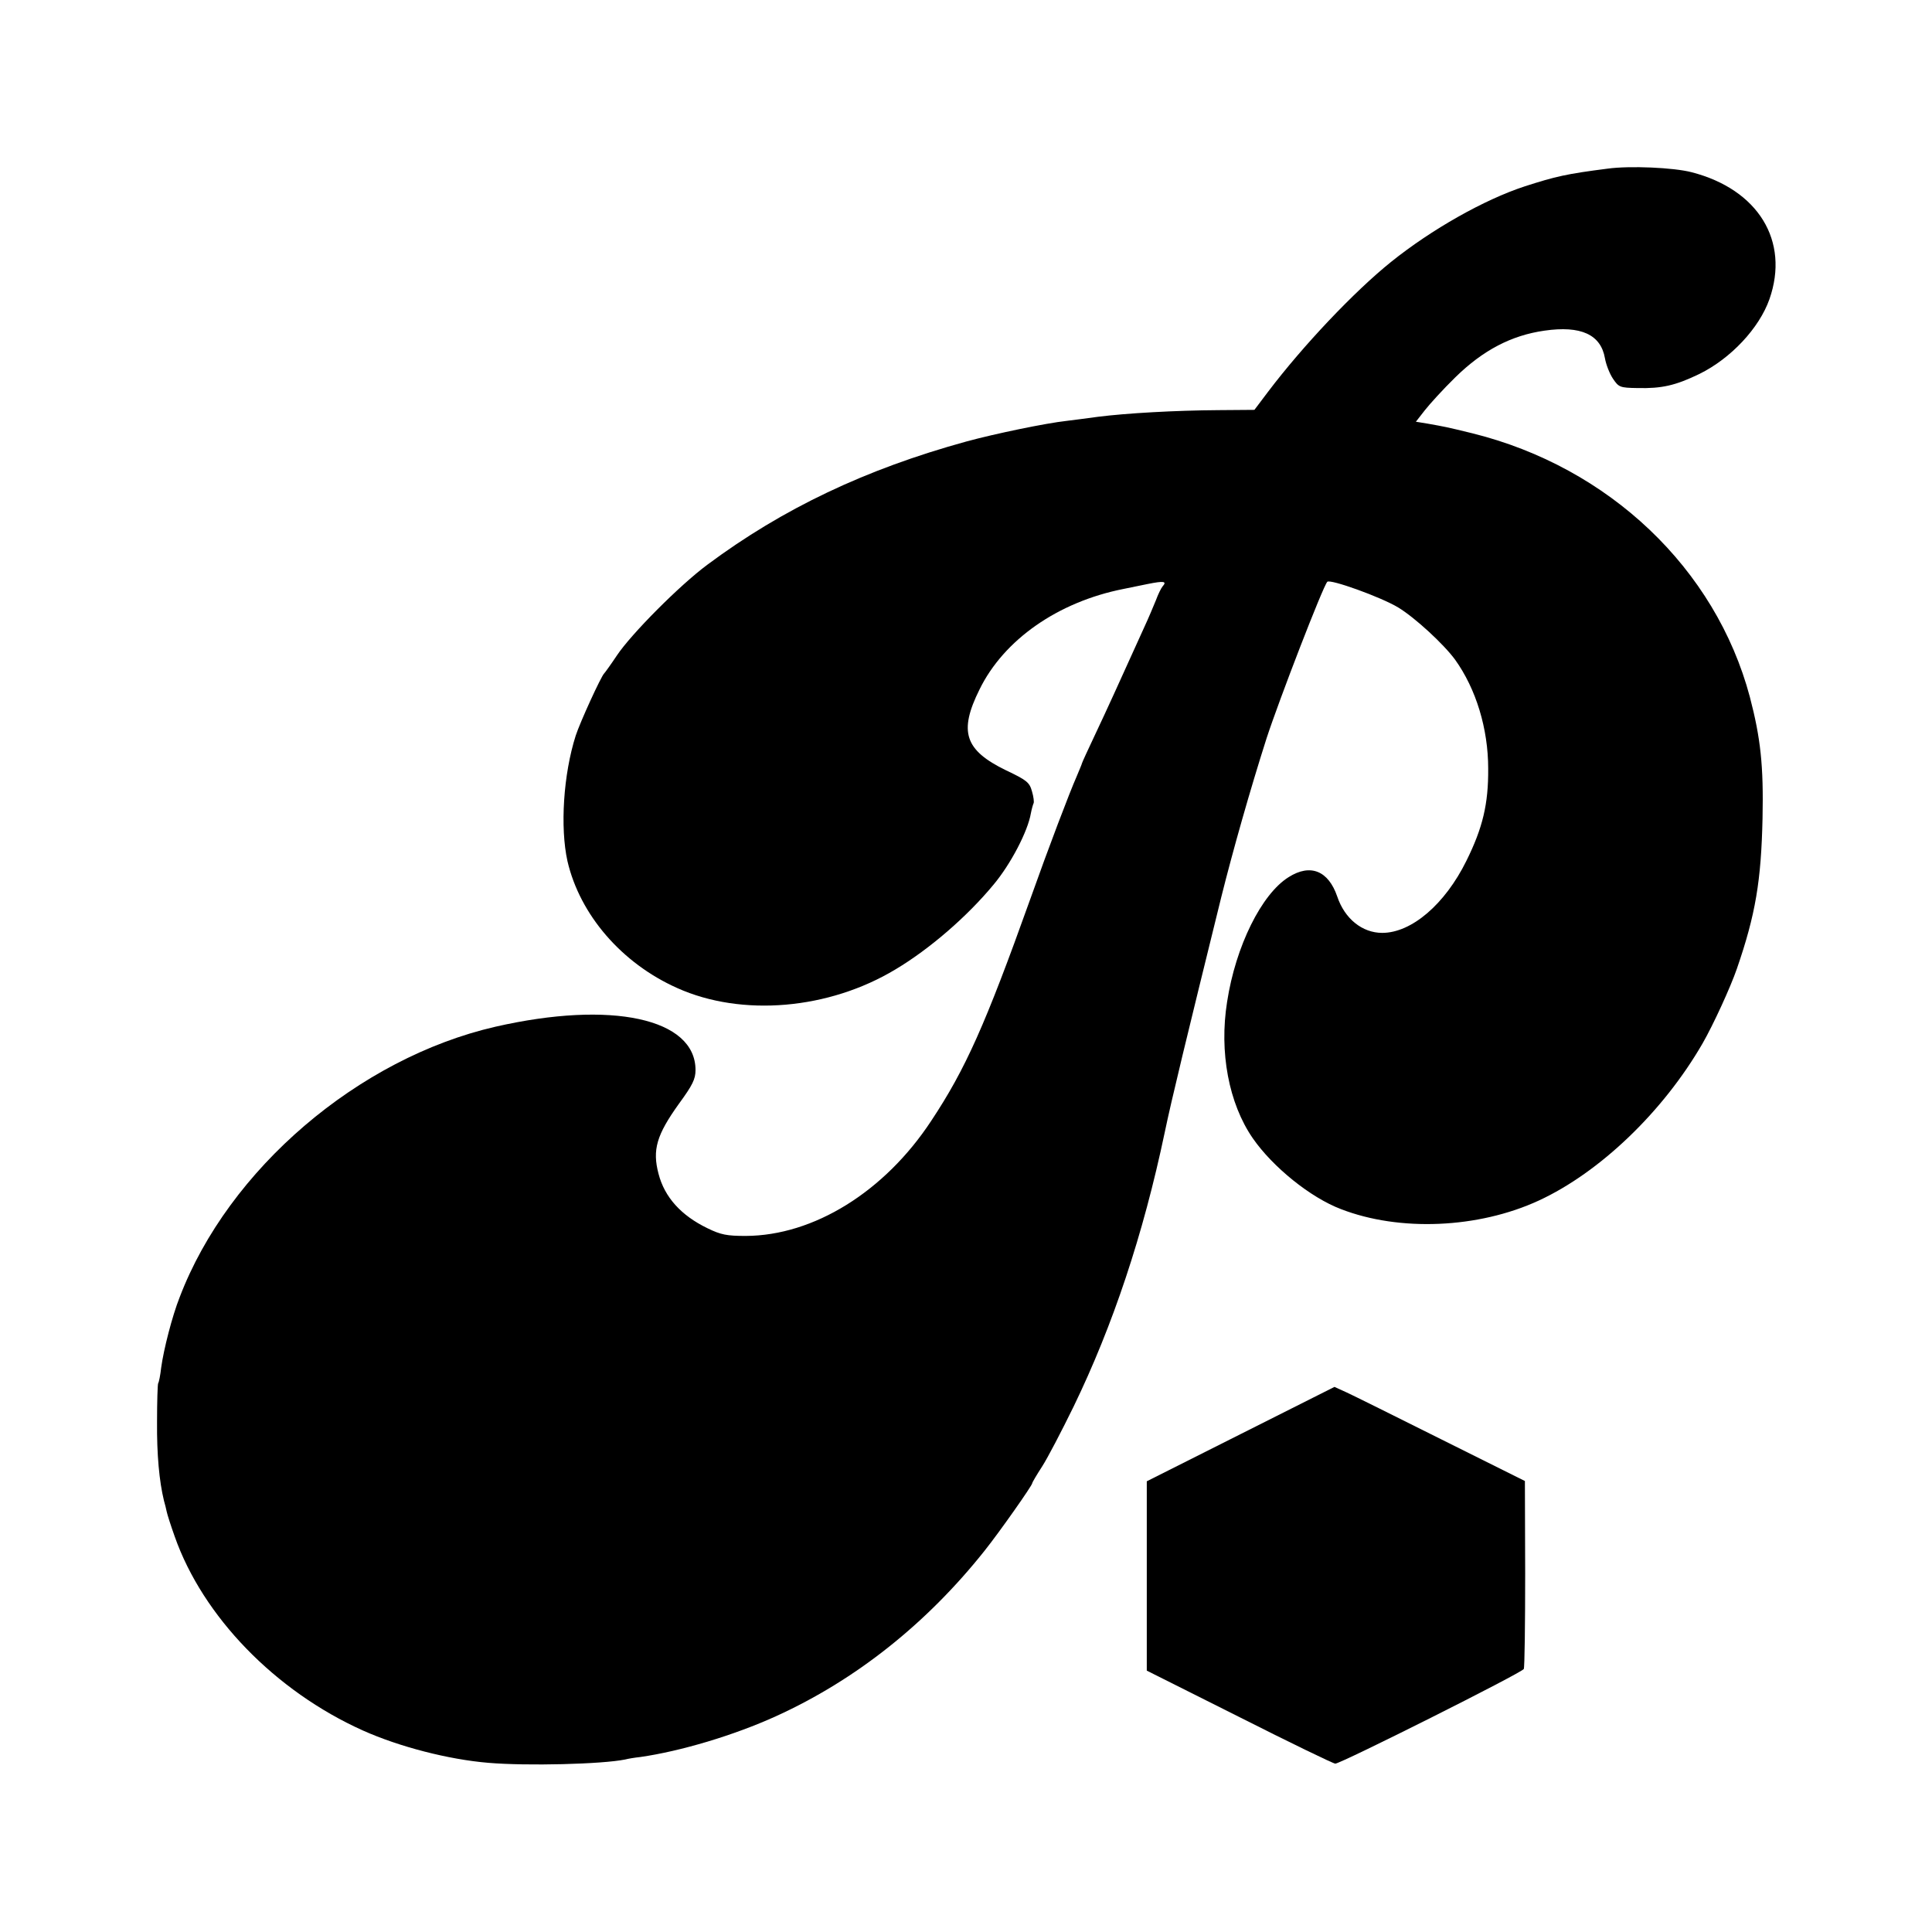
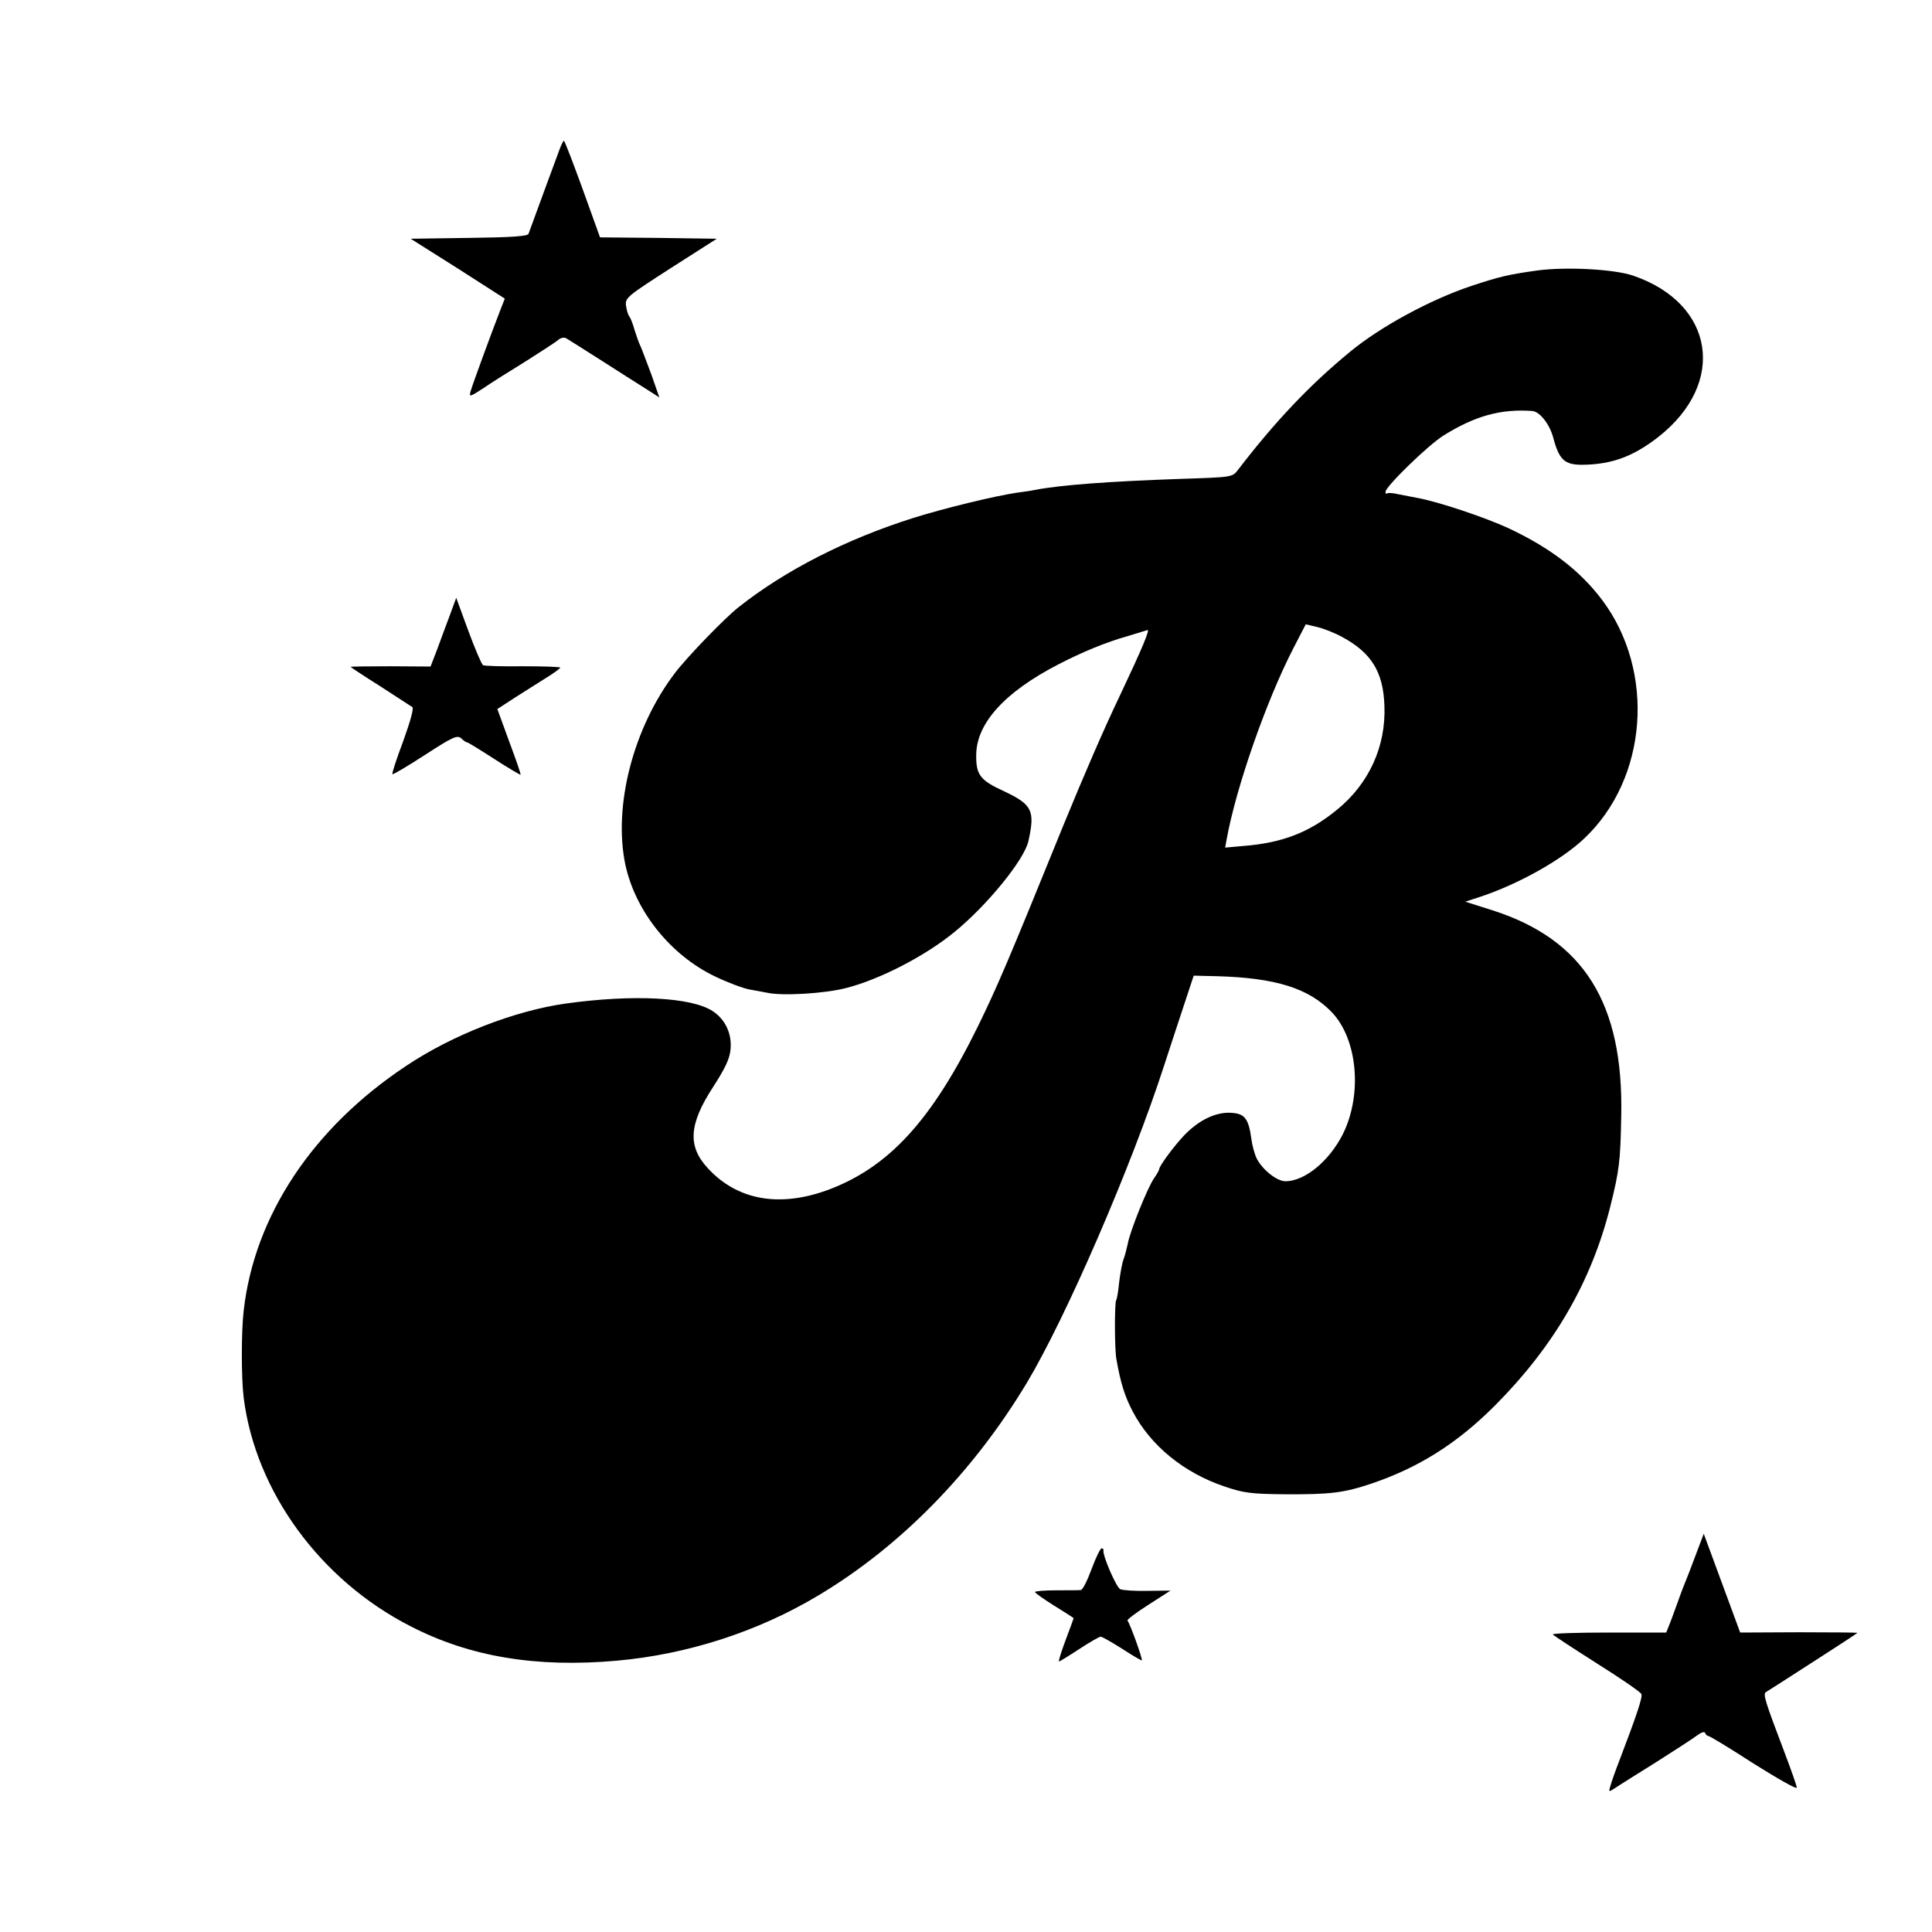
<svg xmlns="http://www.w3.org/2000/svg" version="1.0" width="700pt" height="700pt" viewBox="0 0 700 700" preserveAspectRatio="xMidYMid meet">
  <g transform="translate(0,700) scale(0.1,-0.1)" fill="#000000" stroke="none">
-     <path d="M5825 6389 c-149 -19 -188 -28 -300 -64 -147 -48 -338 -156 -485 -274 -133 -107 -318 -302 -446 -471 l-49 -65 -130 -1 c-157 -1 -333 -11 -436 -24 -41 -6 -93 -12 -115 -15 -73 -8 -258 -46 -364 -75 -363 -100 -663 -242 -937 -446 -100 -74 -276 -251 -328 -329 -22 -33 -43 -62 -46 -65 -11 -10 -87 -176 -103 -225 -45 -141 -57 -333 -30 -455 45 -194 196 -370 398 -460 234 -105 549 -78 791 68 124 74 260 192 355 307 62 74 124 193 135 258 3 16 8 33 10 37 2 4 0 23 -6 43 -9 32 -18 40 -94 76 -150 73 -172 140 -96 293 88 180 284 317 521 364 14 3 53 11 88 18 60 12 71 10 54 -9 -5 -6 -16 -28 -24 -50 -9 -22 -27 -65 -41 -95 -101 -223 -135 -298 -178 -389 -27 -57 -49 -105 -49 -107 0 -2 -9 -23 -19 -47 -26 -59 -100 -253 -169 -447 -162 -453 -234 -614 -358 -801 -169 -257 -426 -416 -672 -417 -68 0 -90 4 -139 28 -95 46 -155 112 -177 197 -23 87 -7 141 74 254 49 67 60 89 60 122 0 187 -304 253 -725 157 -496 -114 -967 -516 -1144 -980 -27 -68 -58 -189 -67 -255 -3 -27 -8 -53 -11 -57 -2 -4 -4 -67 -4 -140 -1 -118 8 -215 25 -285 4 -13 8 -31 10 -40 2 -10 15 -51 29 -90 102 -290 364 -560 682 -703 132 -59 310 -105 454 -117 140 -12 413 -5 496 12 11 3 36 7 55 9 146 21 338 78 492 148 288 131 545 335 755 599 55 69 173 237 173 245 0 3 16 30 36 61 20 31 71 129 114 217 142 293 252 622 330 993 25 120 78 338 205 853 42 168 104 387 164 575 45 138 204 550 220 567 10 11 194 -55 257 -93 61 -37 165 -133 206 -189 76 -106 120 -250 120 -395 1 -128 -20 -215 -79 -334 -78 -158 -199 -261 -305 -261 -72 0 -136 51 -163 132 -32 93 -97 120 -176 70 -98 -61 -192 -250 -223 -452 -29 -182 6 -368 93 -494 72 -104 209 -215 320 -257 212 -82 497 -70 716 31 221 102 451 322 594 570 38 66 101 203 124 270 68 197 88 319 93 545 4 191 -7 291 -46 440 -124 465 -510 832 -1005 955 -98 24 -101 24 -162 35 l-43 7 32 41 c18 23 67 77 111 120 100 98 203 152 323 169 132 19 204 -14 219 -100 4 -23 17 -56 29 -74 21 -31 25 -33 89 -34 88 -2 137 9 224 51 114 56 217 166 254 271 74 211 -41 398 -282 460 -65 17 -224 24 -304 13z" />
-     <path d="M4495 1804 l-340 -171 0 -343 0 -343 335 -168 c184 -93 341 -169 348 -169 20 0 676 329 683 343 3 6 5 163 5 346 l-1 335 -301 150 c-166 83 -321 160 -345 171 l-44 20 -340 -171z" />
+     <path d="M2029 6463 c-12 -31 -107 -291 -114 -310 -3 -9 -59 -13 -216 -15 l-211 -3 171 -108 170 -109 -18 -46 c-30 -77 -99 -265 -106 -290 -6 -21 -3 -21 47 12 29 20 98 63 153 97 55 35 108 69 117 77 9 8 22 11 30 6 7 -4 67 -42 133 -84 66 -42 139 -89 162 -103 l42 -27 -29 83 c-17 45 -34 91 -39 102 -6 11 -15 38 -22 60 -6 22 -15 45 -20 50 -4 6 -9 23 -11 39 -3 27 6 34 163 135 l166 106 -211 3 -212 2 -63 175 c-35 96 -65 175 -68 175 -2 0 -8 -12 -14 -27z" />
+     <path d="M5570 6020 c-107 -15 -136 -22 -239 -56 -147 -49 -329 -147 -440 -239 -146 -120 -271 -252 -406 -428 -20 -26 -21 -26 -205 -32 -260 -9 -436 -22 -530 -40 -13 -3 -42 -7 -65 -10 -81 -12 -262 -56 -374 -91 -244 -77 -466 -190 -635 -324 -50 -39 -187 -181 -231 -239 -151 -199 -224 -482 -179 -695 37 -169 164 -327 325 -404 46 -22 102 -43 124 -47 22 -4 51 -9 65 -12 55 -12 207 -3 285 17 122 31 287 116 393 203 119 97 253 262 268 329 25 112 14 133 -90 182 -85 39 -100 59 -99 131 1 115 104 228 298 328 87 45 172 80 250 102 33 10 66 20 72 22 11 5 -17 -63 -97 -232 -64 -134 -131 -290 -205 -470 -207 -510 -242 -590 -310 -730 -169 -345 -325 -515 -547 -597 -176 -64 -328 -36 -434 80 -73 79 -68 158 18 291 47 73 62 105 65 140 5 56 -19 107 -64 137 -76 51 -289 62 -533 28 -185 -26 -412 -114 -580 -227 -337 -224 -548 -542 -587 -885 -9 -77 -9 -244 0 -317 43 -339 277 -660 604 -827 215 -111 456 -151 748 -125 256 23 511 105 731 237 296 177 559 445 754 769 141 235 379 783 498 1151 17 52 48 147 69 210 l38 115 85 -2 c213 -6 332 -44 415 -130 94 -98 112 -299 40 -443 -50 -98 -137 -169 -207 -170 -31 0 -82 40 -104 81 -8 16 -17 48 -20 72 -10 74 -24 92 -72 95 -55 4 -117 -25 -171 -81 -38 -40 -91 -112 -91 -123 0 -3 -8 -18 -18 -32 -24 -34 -89 -196 -96 -239 -4 -18 -10 -42 -15 -55 -5 -13 -12 -50 -16 -83 -3 -32 -8 -62 -11 -66 -6 -11 -6 -178 1 -214 15 -86 31 -136 59 -189 65 -124 185 -222 333 -272 68 -23 95 -27 218 -28 165 -1 214 5 315 39 171 58 309 145 446 282 214 215 349 447 418 720 33 132 37 165 40 328 9 411 -136 641 -467 747 l-98 31 58 19 c137 46 292 133 373 210 230 217 259 605 65 864 -80 106 -186 188 -339 260 -84 39 -257 97 -331 110 -16 3 -47 9 -67 13 -20 5 -39 6 -43 3 -3 -3 -5 0 -5 6 0 19 153 168 210 204 114 71 207 97 321 89 28 -2 64 -48 77 -98 21 -79 41 -97 104 -97 108 1 186 30 278 102 247 195 202 482 -92 583 -69 24 -245 33 -348 19z m-707 -1328 c106 -57 149 -127 153 -249 6 -147 -56 -283 -172 -377 -100 -82 -198 -120 -338 -131 l-67 -6 5 28 c34 189 144 504 242 694 l45 87 42 -10 c22 -5 63 -21 90 -36z" />
+     <path d="M1631 4774 c-12 -32 -33 -88 -46 -124 l-25 -65 -145 1 c-80 0 -145 -1 -145 -2 0 -1 48 -33 107 -70 59 -38 111 -72 117 -76 6 -4 -7 -51 -33 -123 -24 -64 -42 -118 -39 -120 2 -2 55 29 118 70 102 66 116 72 131 60 8 -8 18 -15 22 -15 3 0 47 -27 98 -60 51 -33 94 -58 95 -57 2 2 -17 56 -41 120 l-43 118 66 43 c37 23 88 56 114 72 26 16 47 32 48 35 0 3 -61 5 -136 5 -75 -1 -140 1 -144 4 -5 3 -29 59 -53 124 l-44 120 -22 -60z" />
+     <path d="M6145 1369 c-15 -41 -33 -87 -40 -104 -7 -16 -20 -52 -30 -80 -10 -27 -22 -61 -28 -75 l-10 -25 -208 0 c-114 0 -205 -3 -203 -7 2 -3 75 -51 160 -105 86 -54 159 -104 161 -111 5 -11 -16 -74 -82 -247 -13 -33 -26 -71 -30 -85 -7 -23 -7 -24 16 -9 13 9 80 51 149 94 69 44 136 87 150 98 15 11 26 14 28 8 2 -6 8 -11 12 -11 5 0 79 -45 164 -100 86 -54 156 -94 156 -87 0 7 -21 66 -46 132 -68 179 -77 207 -66 214 5 3 82 52 170 109 89 57 162 105 162 106 0 1 -96 2 -212 2 l-213 -1 -66 179 -66 179 -28 -74z" />
+     <path d="M3955 1315 c-15 -41 -32 -75 -39 -76 -6 -1 -46 -1 -88 -1 -43 0 -78 -3 -78 -6 0 -4 32 -26 70 -50 39 -24 70 -44 70 -45 0 -1 -13 -37 -29 -79 -16 -43 -27 -78 -24 -78 2 0 35 20 73 45 38 25 73 45 78 45 5 0 40 -20 78 -44 38 -25 70 -43 71 -42 4 4 -44 137 -52 144 -3 3 31 29 75 57 l81 52 -83 -1 c-46 -1 -90 2 -99 6 -15 7 -65 124 -61 141 1 4 -2 7 -7 7 -4 0 -21 -34 -36 -75z" />
  </g>
</svg>
